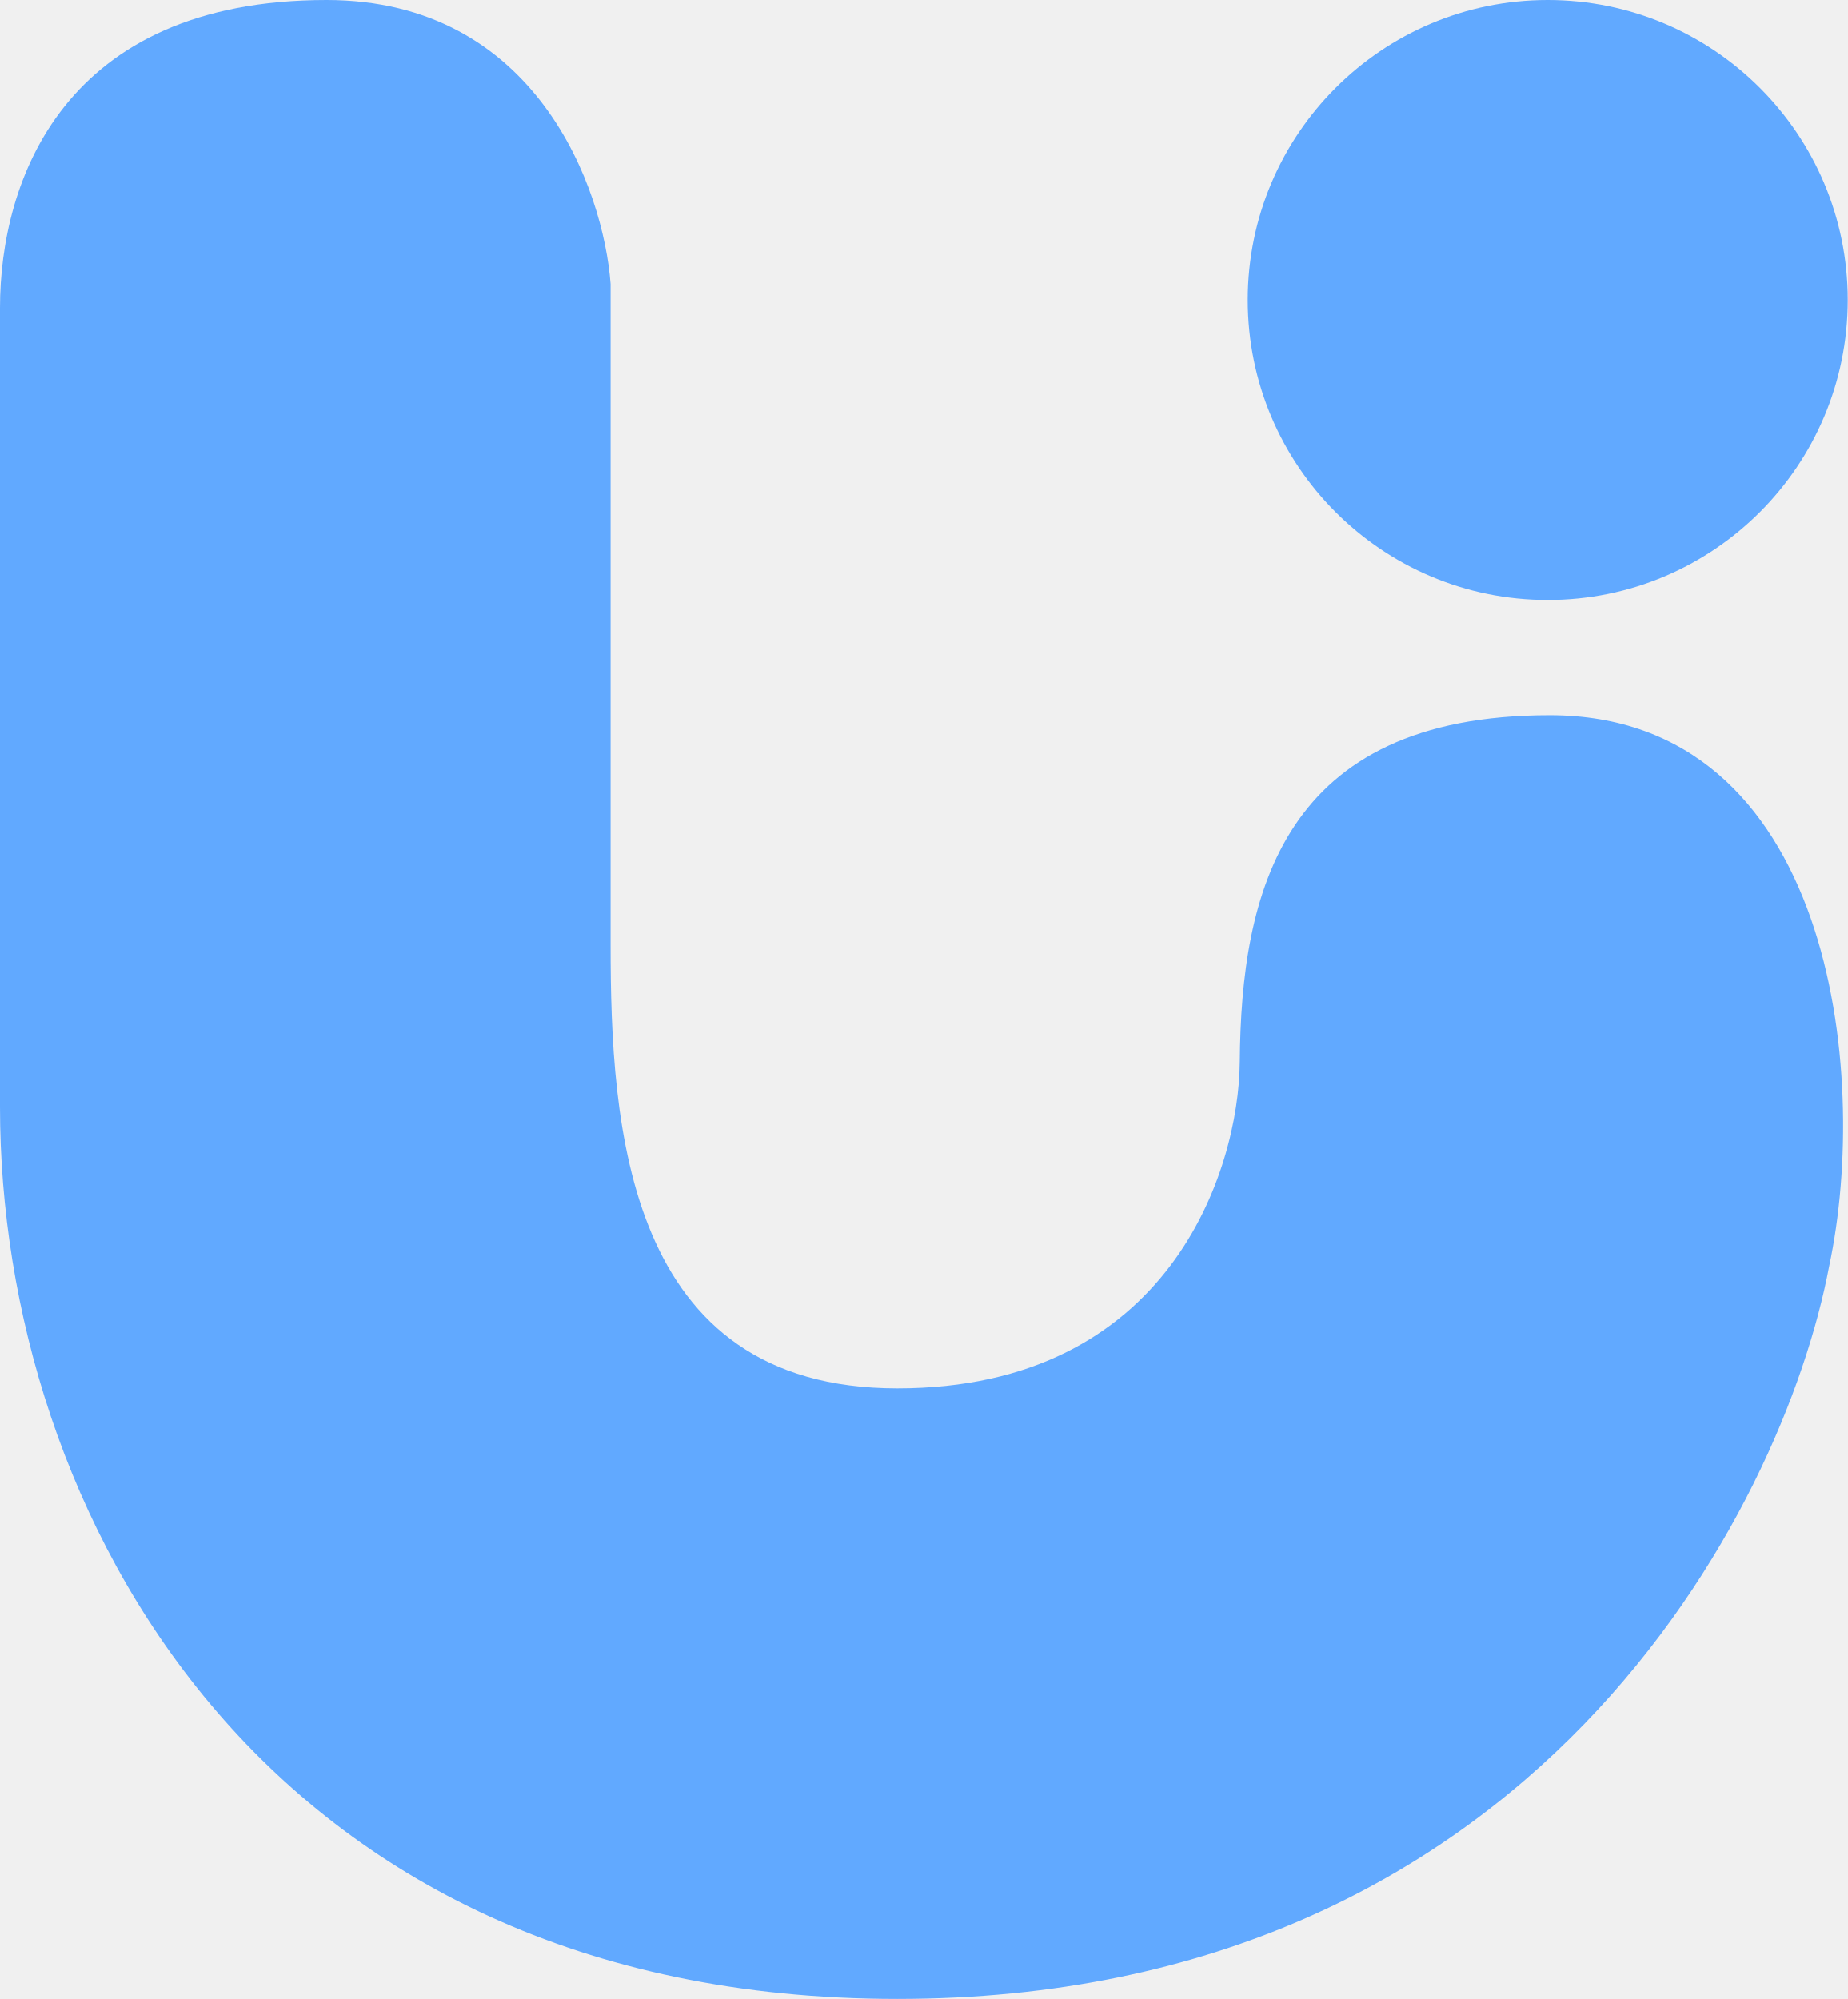
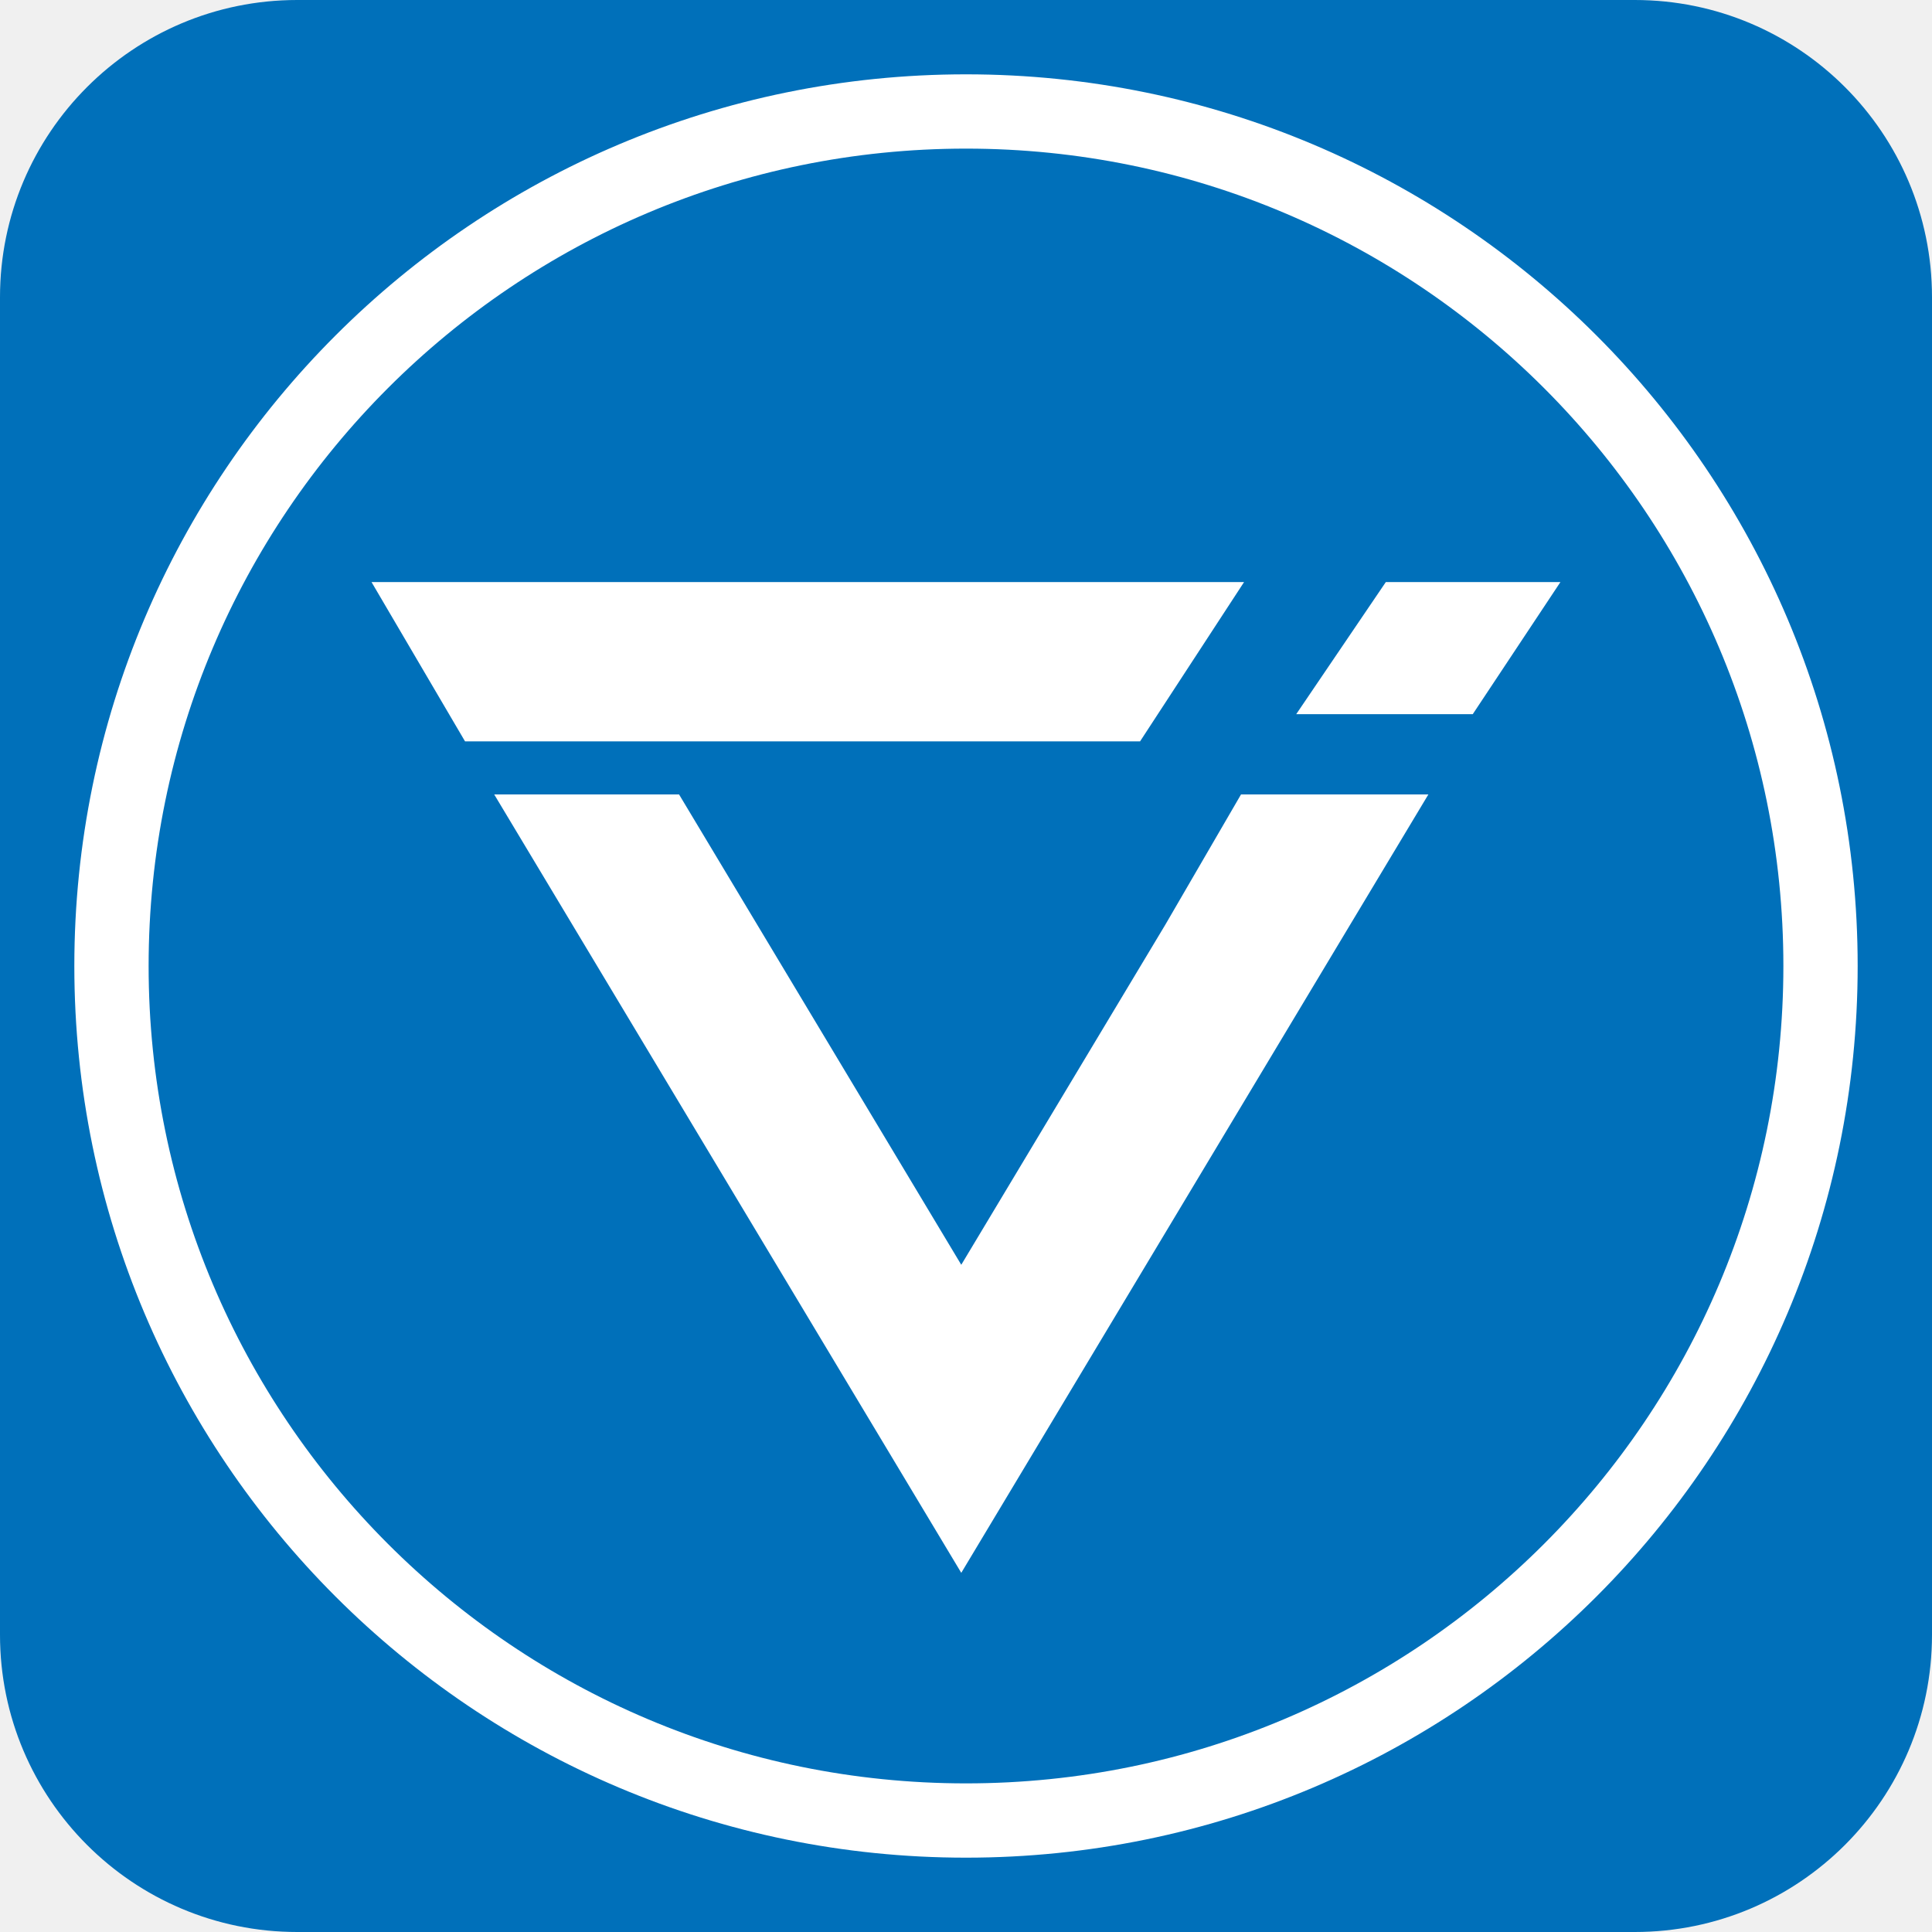
- <svg xmlns="http://www.w3.org/2000/svg" width="1196" height="1294" viewBox="0 0 1196 1294" fill="none">
-   <path d="M211.362 0C347.459 0 390.648 122.579 395.23 183.868V611.747C395.23 728.598 404.853 898.719 580.816 898.719C756.779 898.719 801.916 757.81 802.489 687.356C803.372 578.71 829.484 462.968 1003.1 462.968C1185.25 462.968 1210.89 693.657 1183.97 819.673C1154.19 977.765 991.855 1293.95 580.816 1293.95C169.777 1293.95 0 977.765 0 716.569V199.333C0 116.851 41.241 0 211.362 0Z" fill="#61A9FF" />
-   <circle cx="1001.82" cy="194.178" r="194.178" fill="#61A9FF" />
+ <svg xmlns="http://www.w3.org/2000/svg" width="40" height="40" viewBox="0 0 40 40" fill="none">
+   <rect width="40" height="40" rx="6.154" fill="#0070BA" />
+   <path fill-rule="evenodd" clip-rule="evenodd" d="M26.837 14.786H30.492L32.307 12.051H28.692L26.837 14.786Z" fill="white" />
+   <path fill-rule="evenodd" clip-rule="evenodd" d="M14.059 16.448L19.902 26.186L24.132 19.136L25.694 16.448H29.573L27.95 19.151L21.816 29.374L19.902 32.564L10.232 16.448H14.061H14.059ZM25.757 12.051L23.604 15.349H9.628L9.38 14.927L7.692 12.051H25.758H25.757Z" fill="white" />
+   <circle cx="20" cy="20" r="17.692" stroke="white" stroke-width="1.538" />
</svg>
